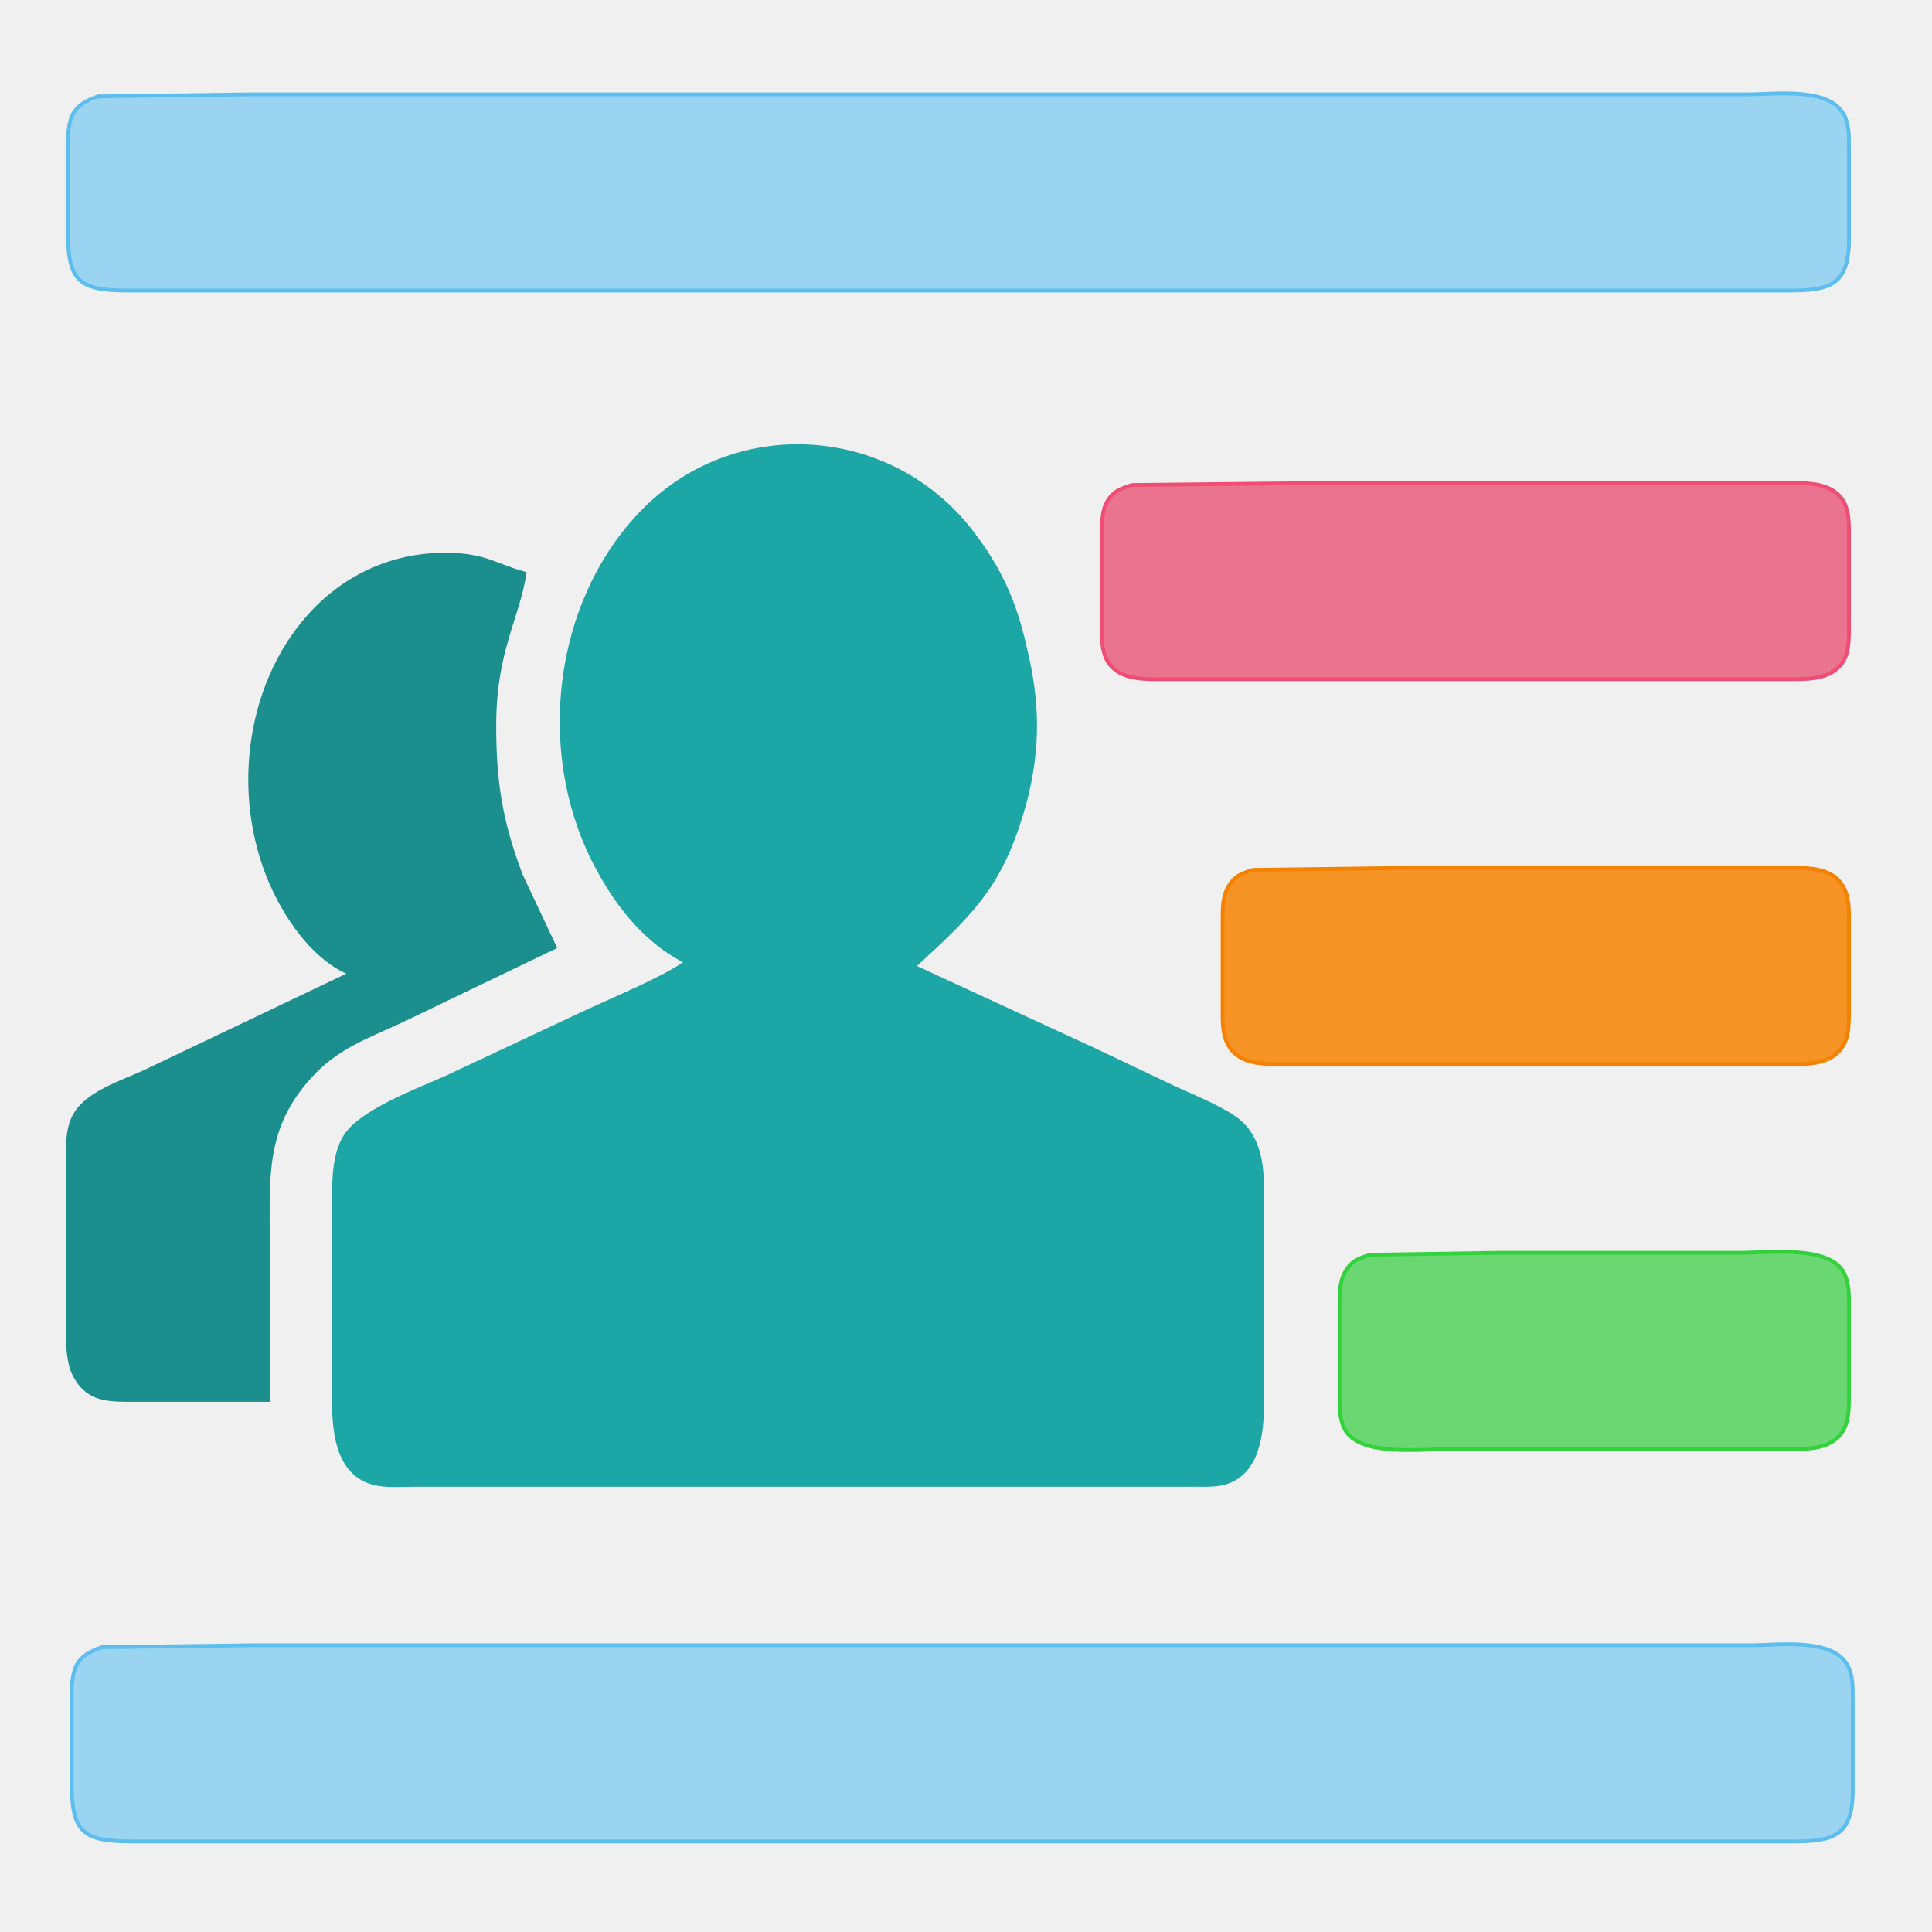
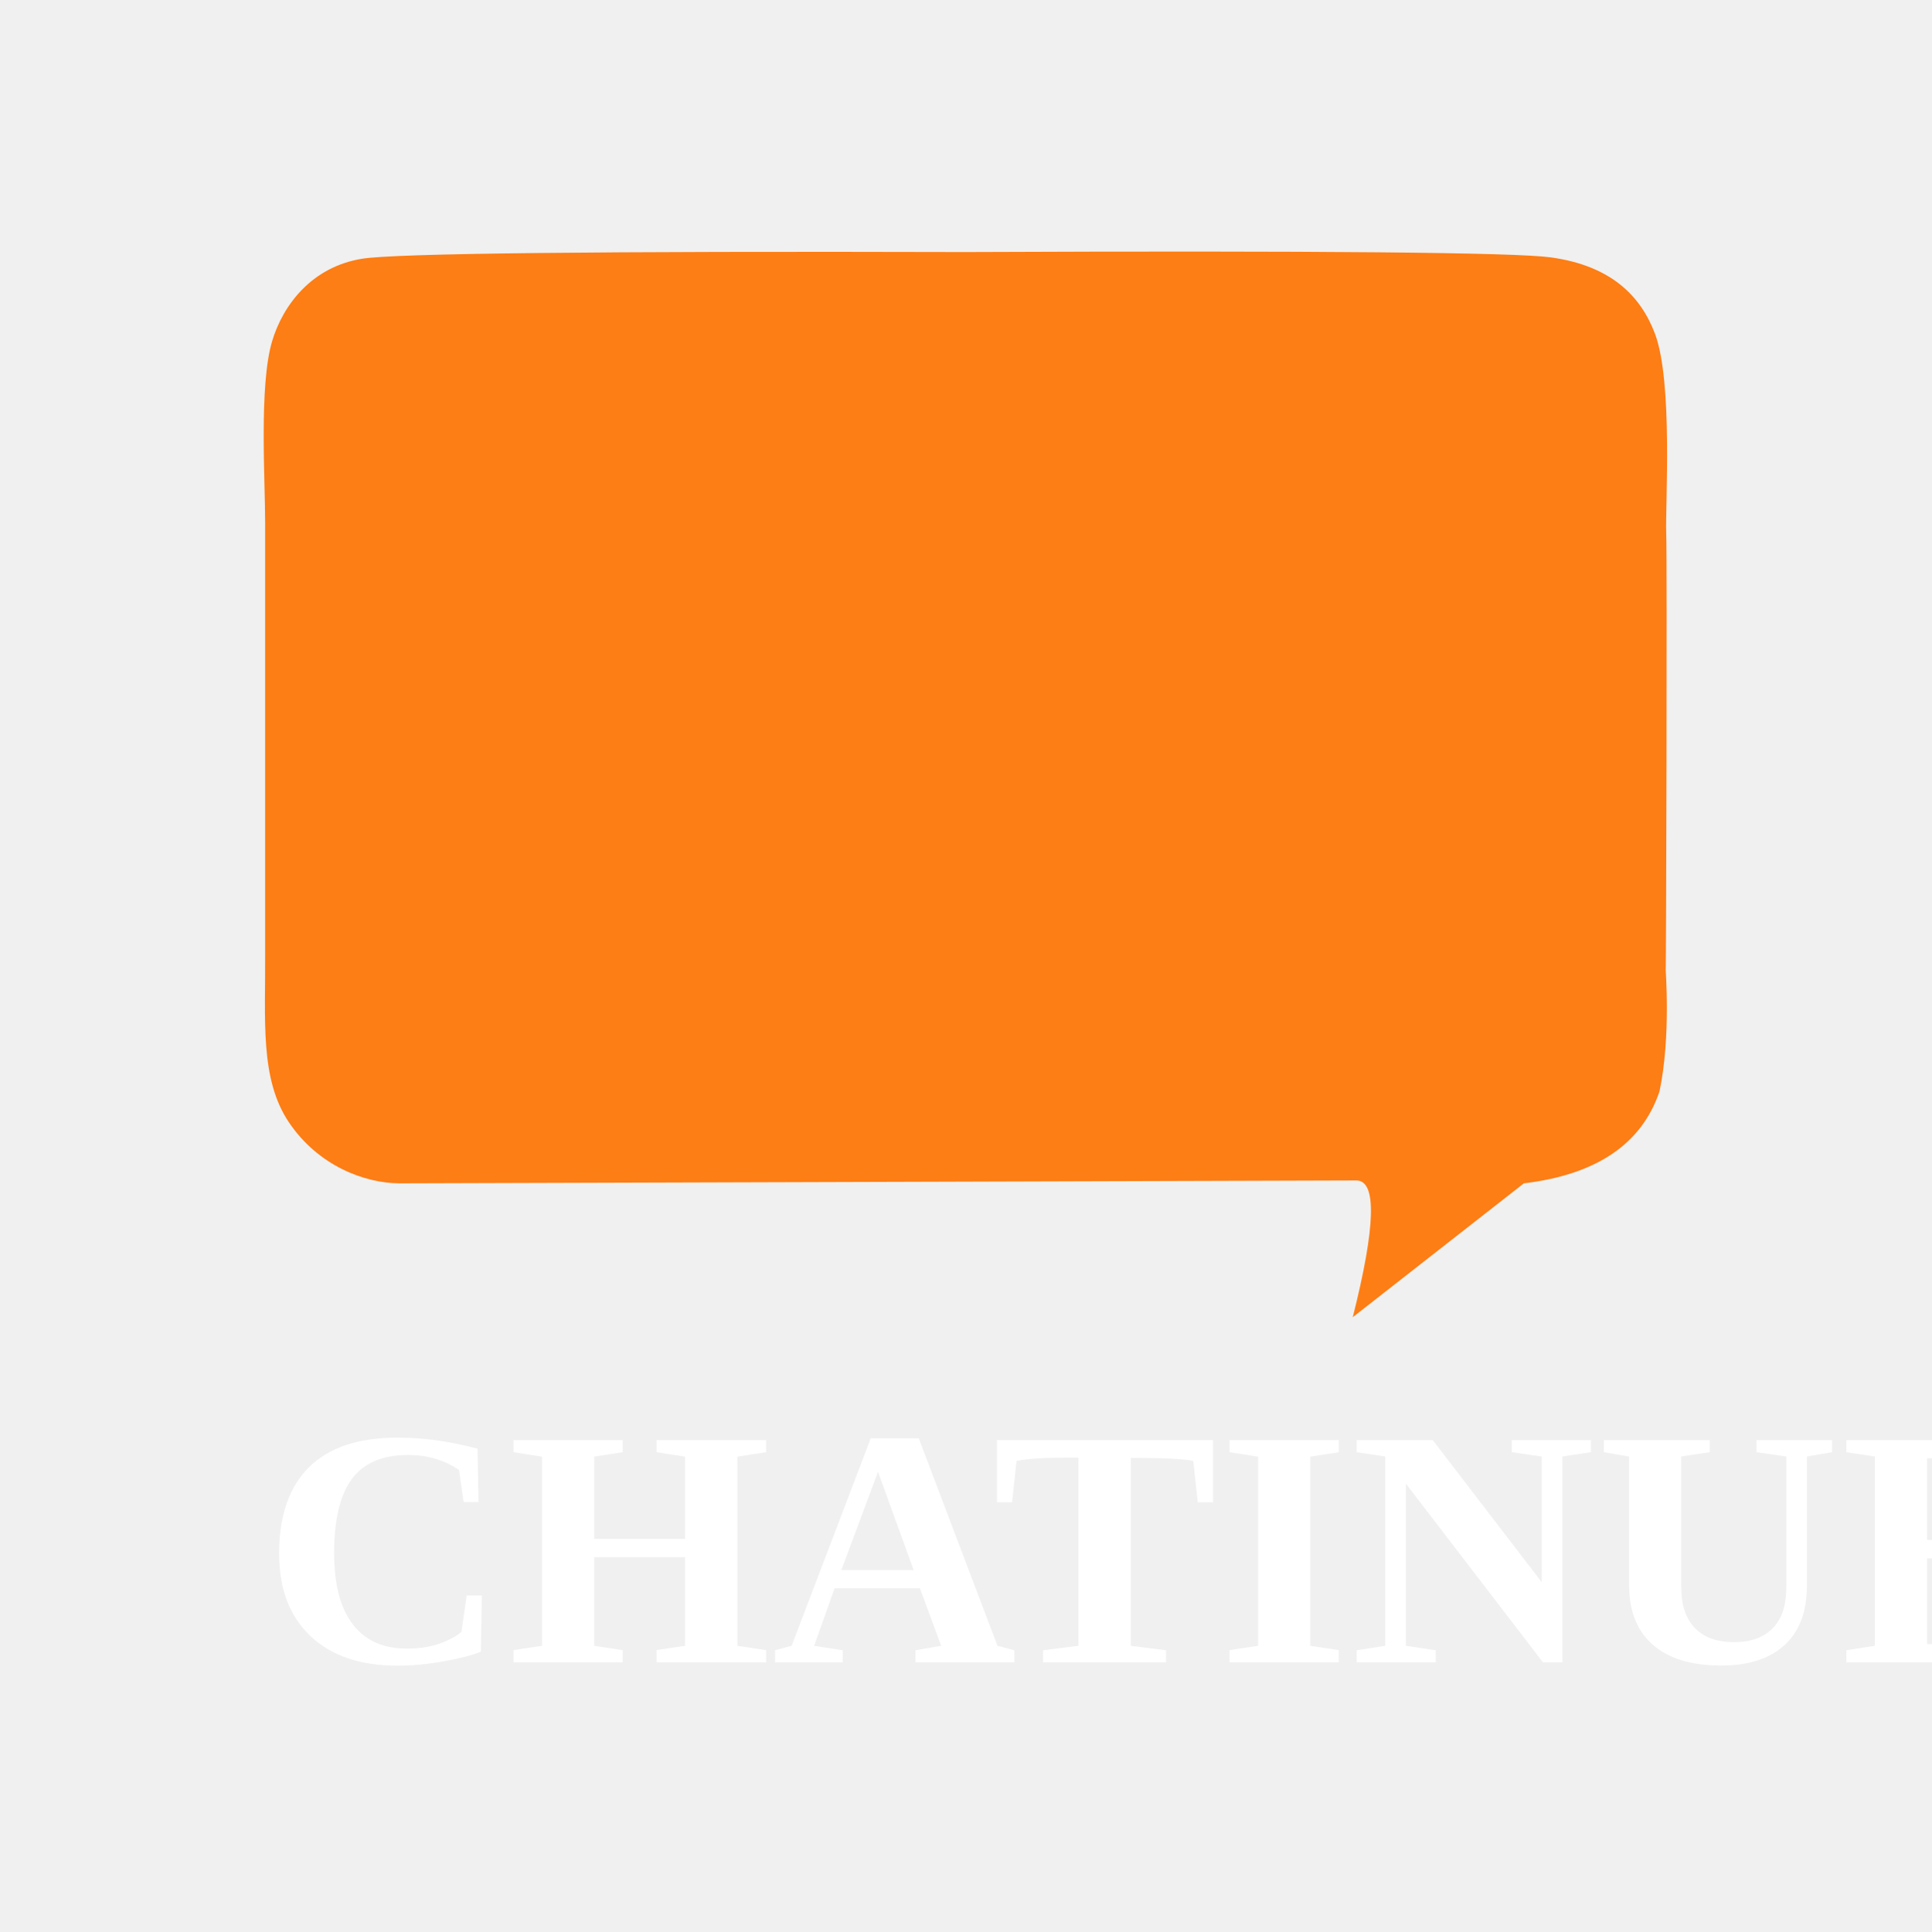
- <svg xmlns="http://www.w3.org/2000/svg" width="5.689in" height="5.689in" viewBox="0 0 512 512">
-   <path id="person1" fill="#1ca6a6" stroke="#1ca6a6" stroke-width="0" d="M 181.00,255.00            C 175.63,258.80 162.54,264.30 156.00,267.31              156.00,267.31 118.00,285.14 118.00,285.14              110.42,288.52 95.19,294.13 91.01,301.00              88.23,305.57 88.01,311.80 88.00,317.00              88.00,317.00 88.00,371.00 88.00,371.00              88.01,377.77 88.50,386.57 94.21,391.20              98.66,394.81 104.65,394.00 110.00,394.00              110.00,394.00 142.00,394.00 142.00,394.00              142.00,394.00 317.00,394.00 317.00,394.00              319.98,394.00 323.19,394.16 325.99,392.99              334.34,389.52 334.99,378.77 335.00,371.00              335.00,371.00 335.00,316.00 335.00,316.00              334.99,308.99 334.38,301.74 328.67,296.79              325.19,293.76 316.45,290.12 312.00,288.14              312.00,288.14 290.00,277.69 290.00,277.69              290.00,277.69 243.00,256.00 243.00,256.00              258.82,241.46 265.99,234.41 271.98,213.00              275.89,198.21 275.64,185.84 271.98,171.00              269.35,159.35 265.38,150.57 258.10,141.00              236.23,112.24 194.03,109.63 169.17,136.04              146.60,160.02 142.21,198.90 156.76,228.00              162.19,238.87 170.02,249.35 181.00,255.00 Z">
-     <animate dur="3.5s" values="#1ca6a6; #b8e8ff; #1ca6a6" keyTimes="0; 0.5; 1" attributeName="fill" repeatCount="indefinite" />
+ <svg xmlns="http://www.w3.org/2000/svg" width="819.2pt" height="819.2pt" viewBox="0 0 819.2 819.2">
+   <path id="bubble" transform="matrix(-1.845359 0 0 1.693347 707.1637 106.7069)" fill="#fd7e15" stroke="#000000" stroke-opacity="0" stroke-width="0" stroke-linecap="square" stroke-linejoin="bevel" d="M26.7 1.459C12.84 3.56 6.069 11.151 2.801 20.538C-1.398 32.599 0.438 63.549 0.2 70.531C-0.039 77.512 0.225 180.227 0.317 179.835C0.409 179.443 -0.949 196.419 1.736 210.354C5.813 223.546 16.209 231.233 32.925 233.418L72.257 266.95C66.967 244.113 66.693 232.694 71.434 232.694C218.08 233.176 291.403 233.418 291.403 233.418C299.389 233.373 310.08 229.038 316.811 218.118C323.542 207.2 322.167 192.46 322.264 175.353C322.264 175.353 322.264 68.155 322.264 68.155C322.247 57.516 323.706 33.617 320.677 22.505C318.193 13.395 311.552 3.828 299.976 1.793C292.259 0.436 246.017 -0.12 161.25 0.123C79.826 -0.241 34.976 0.204 26.7 1.459Z">
+     <animate dur="3.5s" values="#fd7e15; #fff; #fd7e15" keyTimes="0; 0.5; 1" attributeName="fill" repeatCount="indefinite" />
  </path>
-   <path id="person2" fill="#1b8e8e" stroke="#1b8e8e" stroke-width="1" d="M 93.00,258.00            C 93.00,258.00 39.00,283.74 39.00,283.74              32.79,286.75 22.76,289.53 19.57,296.02              17.87,299.47 18.01,303.26 18.00,307.00              18.00,307.00 18.00,345.00 18.00,345.00              18.00,350.28 17.35,359.43 19.57,364.00              22.73,370.51 27.58,370.97 34.00,371.00              34.00,371.00 71.00,371.00 71.00,371.00              71.00,371.00 71.00,329.00 71.00,329.00              71.00,312.00 69.70,298.83 82.30,285.09              89.21,277.55 97.08,274.79 106.00,270.69              106.00,270.69 147.00,251.00 147.00,251.00              147.00,251.00 138.06,232.00 138.06,232.00              132.63,217.81 130.98,207.08 131.00,192.00              131.03,172.50 137.17,163.84 139.00,152.00              130.83,149.69 128.78,147.24 119.00,147.01              104.76,146.69 91.73,152.43 82.17,163.00              64.77,182.27 61.73,212.86 72.78,236.00              76.88,244.57 83.93,254.45 93.00,258.00 Z" />
-   <path id="bar1" fill="#9ad4f0" stroke="#5bbeee" stroke-width="1" d="M 26.00,25.53            C 19.06,27.82 18.10,31.07 18.00,38.00              18.00,38.00 18.00,62.00 18.00,62.00              18.02,74.95 21.48,76.98 34.00,77.00              34.00,77.00 127.00,77.00 127.00,77.00              127.00,77.00 474.00,77.00 474.00,77.00              484.43,76.98 489.84,75.86 490.00,64.00              490.00,64.00 490.00,40.00 490.00,40.00              490.00,37.11 490.15,33.74 488.99,31.04              485.45,22.81 470.58,25.00 463.00,25.00              463.00,25.00 383.00,25.00 383.00,25.00              383.00,25.00 144.00,25.00 144.00,25.00              144.00,25.00 66.00,25.00 66.00,25.00              66.00,25.00 26.00,25.53 26.00,25.53 Z" />
-   <path id="bar2" fill="#ea7390" stroke="#f04d74" stroke-width="1" d="M 300.00,128.53            C 297.02,129.50 294.93,130.13 293.31,133.11              291.92,135.66 292.01,139.16 292.00,142.00              292.00,142.00 292.00,165.00 292.00,165.00              292.01,168.85 291.69,173.56 294.51,176.58              297.39,179.68 302.06,179.95 306.00,180.00              306.00,180.00 335.00,180.00 335.00,180.00              335.00,180.00 474.00,180.00 474.00,180.00              478.47,179.99 484.17,180.15 487.49,176.58              489.93,173.96 489.96,170.36 490.00,167.00              490.00,167.00 490.00,143.00 490.00,143.00              489.99,139.15 490.31,134.44 487.49,131.42              484.61,128.32 479.94,128.05 476.00,128.00              476.00,128.00 447.00,128.00 447.00,128.00              447.00,128.00 350.00,128.00 350.00,128.00              350.00,128.00 300.00,128.53 300.00,128.53 Z" />
-   <path id="bar3" fill="#f59324" stroke="#f48200" stroke-width="1" d="M 332.00,230.53            C 328.98,231.53 327.12,232.12 325.45,235.11              323.93,237.82 324.02,240.99 324.00,244.00              324.00,244.00 324.00,267.00 324.00,267.00              324.01,270.65 323.77,274.66 326.01,277.78              329.18,282.21 335.14,281.99 340.00,282.00              340.00,282.00 359.00,282.00 359.00,282.00              359.00,282.00 474.00,282.00 474.00,282.00              478.14,281.99 483.26,282.17 486.61,279.30              489.76,276.59 489.95,272.83 490.00,269.00              490.00,269.00 490.00,245.00 490.00,245.00              489.99,241.00 490.26,236.60 487.35,233.42              484.49,230.28 479.95,230.05 476.00,230.00              476.00,230.00 454.00,230.00 454.00,230.00              454.00,230.00 374.00,230.00 374.00,230.00              374.00,230.00 332.00,230.53 332.00,230.53 Z            " />
-   <path id="bar4" fill="#6bd772" stroke="#32d23c" stroke-width="1" d="M 363.00,332.53            C 359.98,333.53 358.12,334.12 356.45,337.11              354.93,339.82 355.02,342.99 355.00,346.00              355.00,346.00 355.00,369.00 355.00,369.00              355.01,372.27 354.80,375.94 356.45,378.89              360.46,386.06 376.61,384.00 384.00,384.00              384.00,384.00 474.00,384.00 474.00,384.00              478.14,383.99 483.26,384.17 486.61,381.30              489.76,378.59 489.95,374.83 490.00,371.00              490.00,371.00 490.00,347.00 490.00,347.00              489.99,343.73 490.20,340.06 488.55,337.11              484.54,329.94 468.39,332.00 461.00,332.00              461.00,332.00 397.00,332.00 397.00,332.00              397.00,332.00 363.00,332.53 363.00,332.53 Z" />
-   <path id="bar5" fill="#9ad4f0" stroke="#5bbeee" stroke-width="1" d="M 27.00,436.53            C 20.06,438.82 19.10,442.07 19.00,449.00              19.00,449.00 19.00,473.00 19.00,473.00              19.02,485.95 22.48,487.98 35.00,488.00              35.00,488.00 128.00,488.00 128.00,488.00              128.00,488.00 475.00,488.00 475.00,488.00              485.43,487.98 490.84,486.86 491.00,475.00              491.00,475.00 491.00,451.00 491.00,451.00              491.00,448.11 491.15,444.74 489.99,442.04              486.45,433.81 471.58,436.00 464.00,436.00              464.00,436.00 384.00,436.00 384.00,436.00              384.00,436.00 145.00,436.00 145.00,436.00              145.00,436.00 67.00,436.00 67.00,436.00              67.00,436.00 27.00,436.53 27.00,436.53 Z" />
+   <text id="text" transform="matrix(1 0 0 1 111.3578 705.1654)" fill="#fff" stroke="#314046" stroke-opacity="0.5" stroke-width="0" stroke-linecap="square" stroke-linejoin="bevel" font-size="144" font-size-adjust="0.457" font-stretch="normal" font-weight="700" letter-spacing="0" word-spacing="0">
+     <tspan x="0">CHATINUE</tspan>
+   </text>
</svg>
